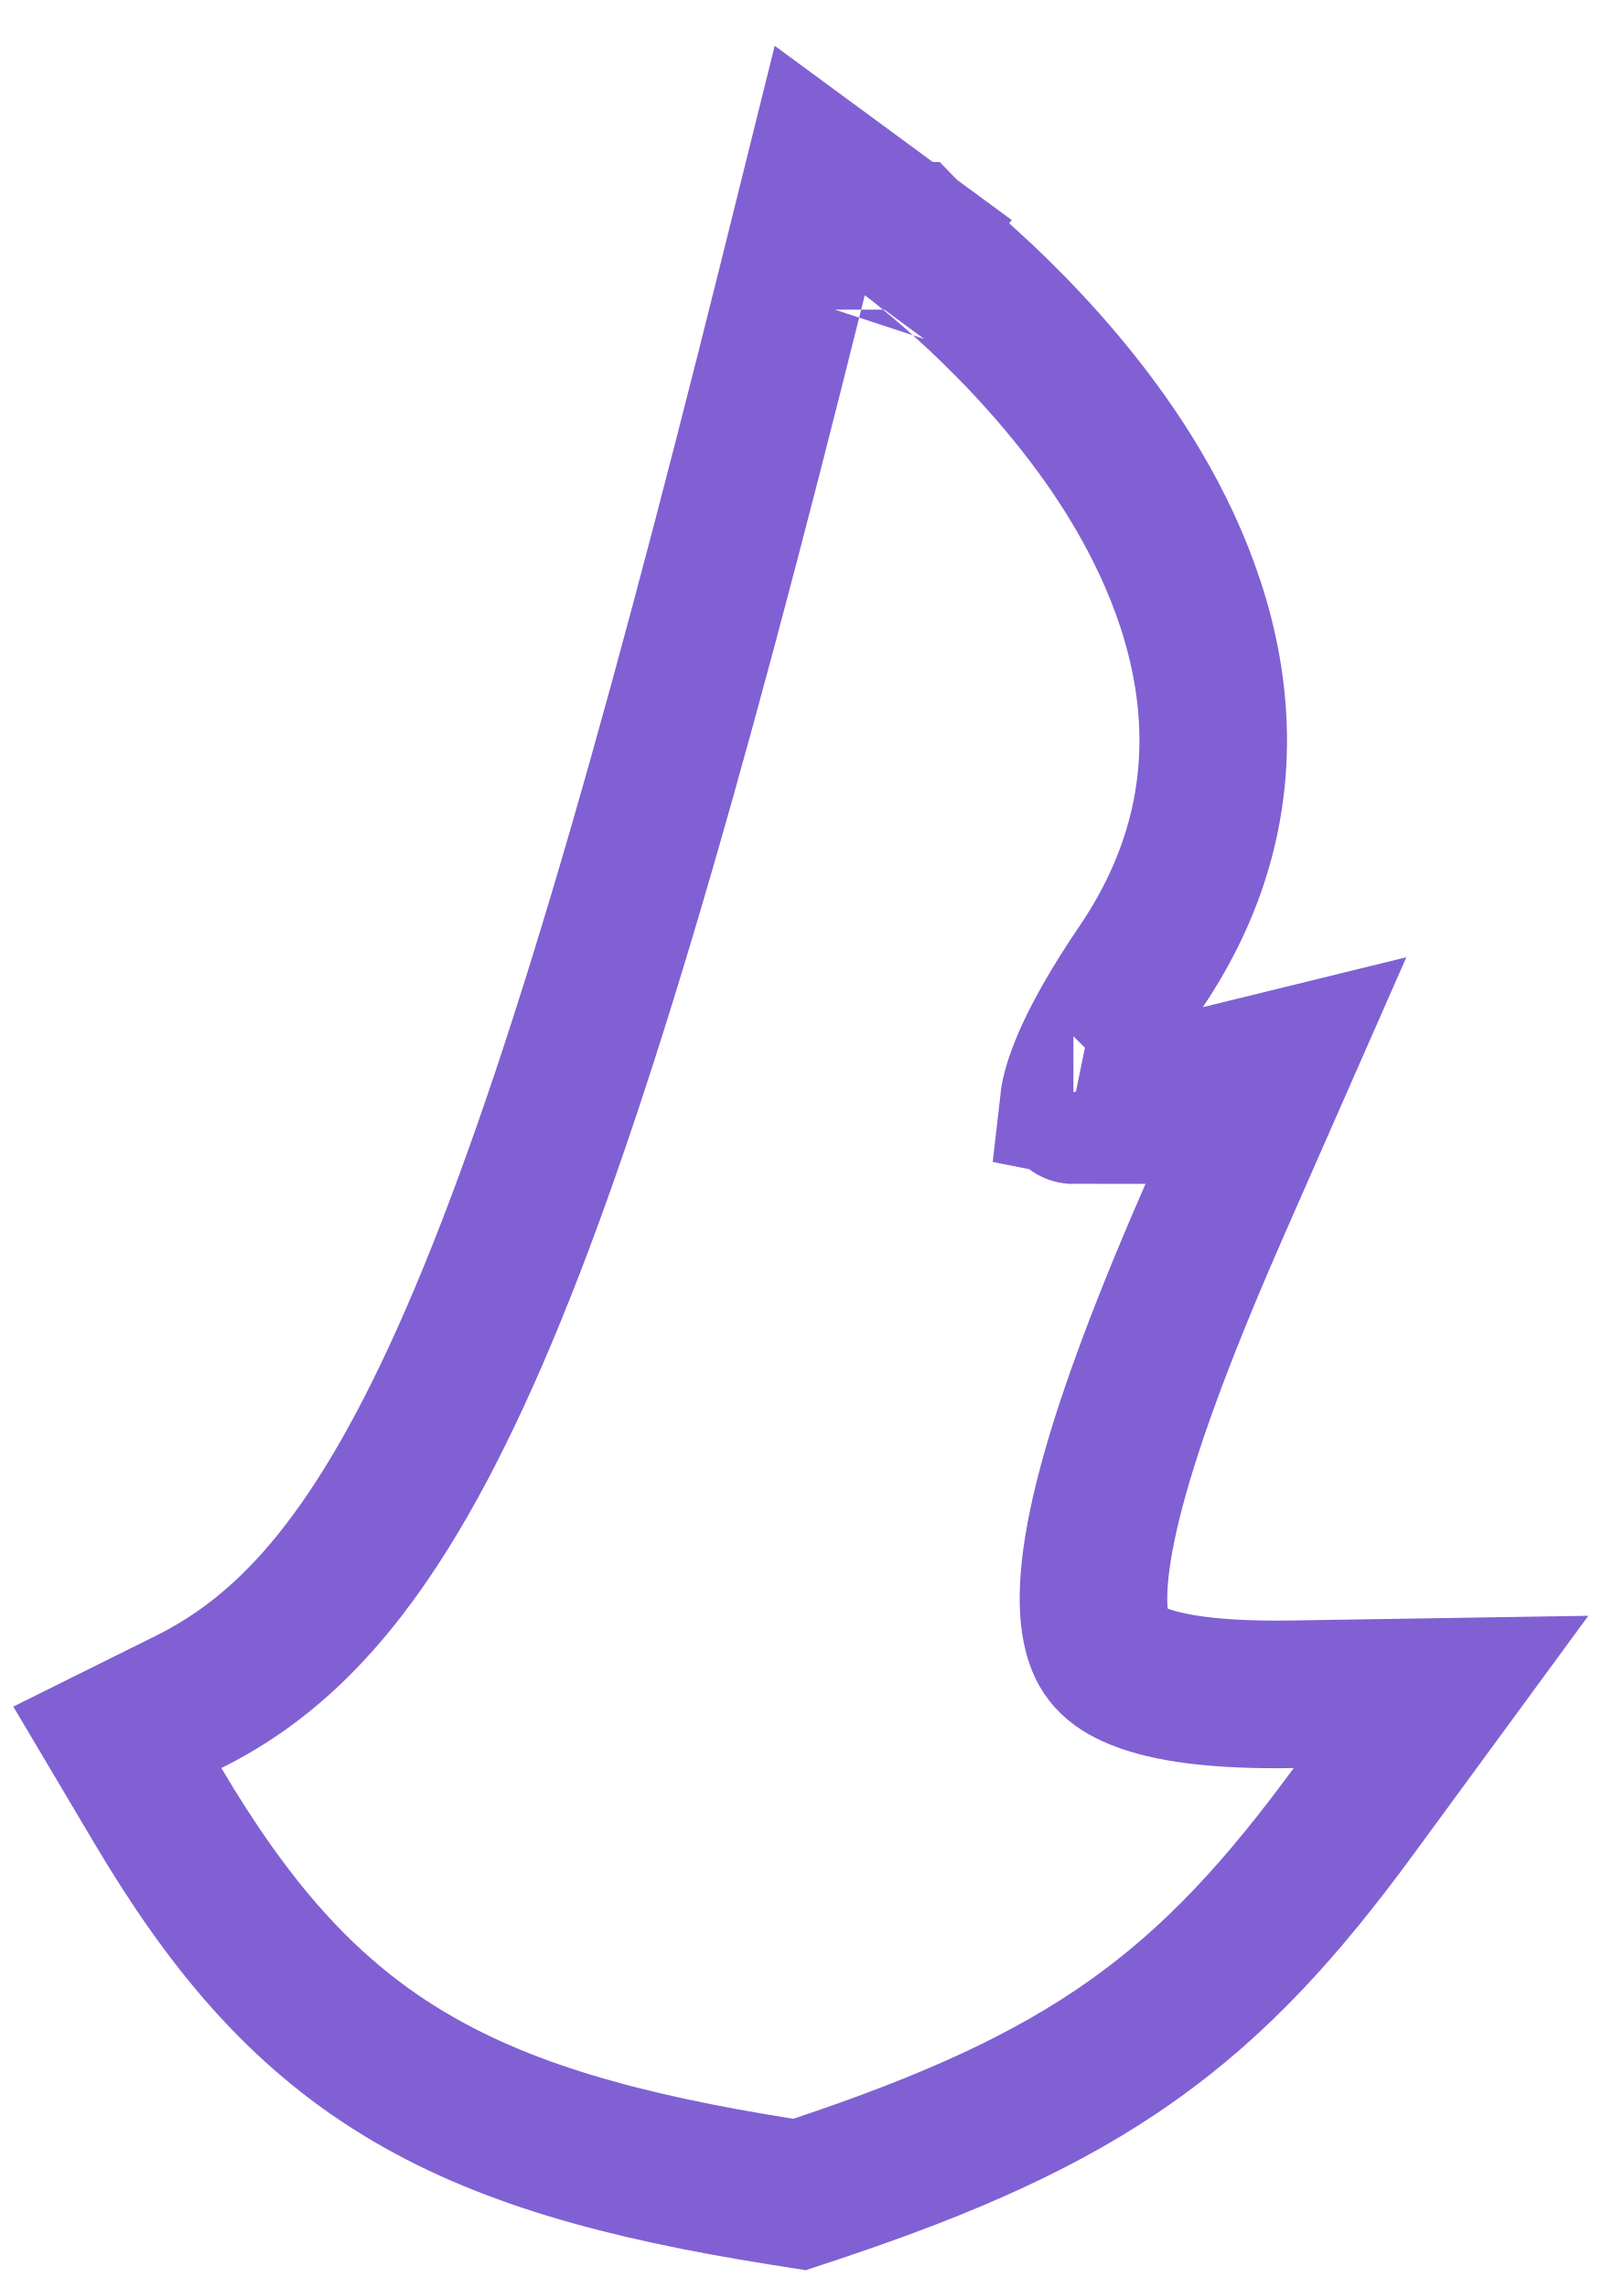
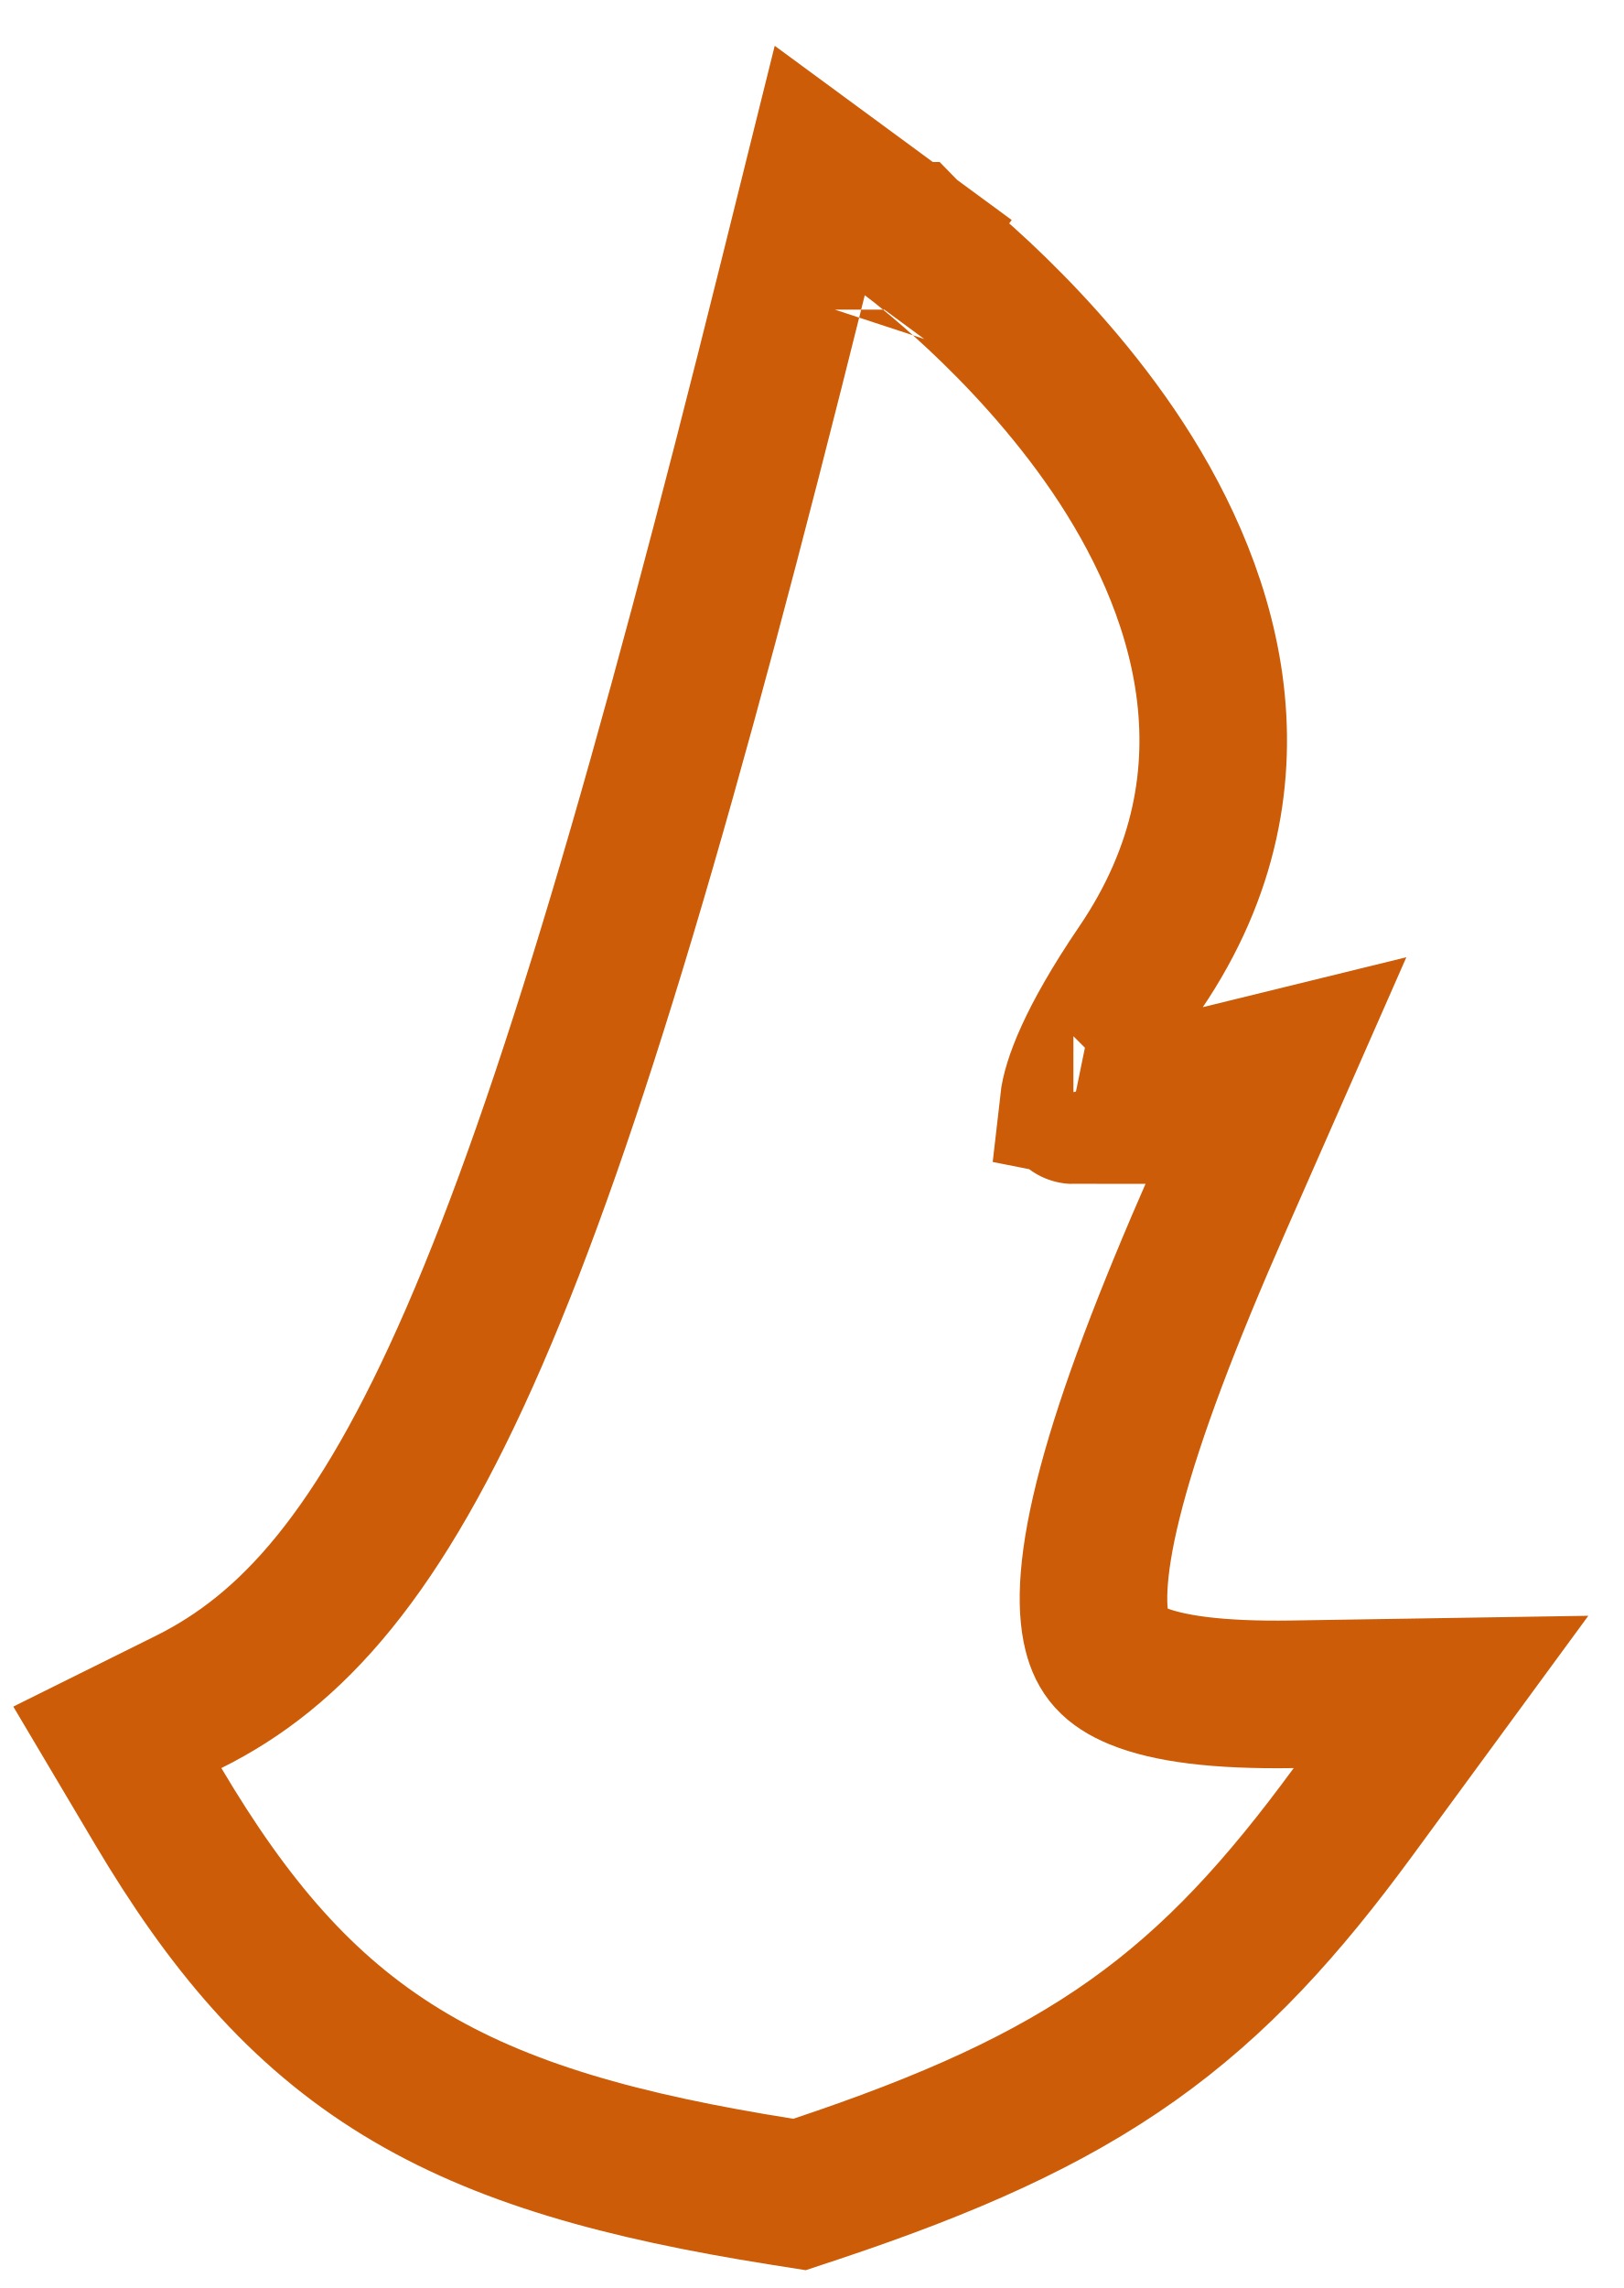
<svg xmlns="http://www.w3.org/2000/svg" width="22" height="31" viewBox="0 0 22 31" fill="none">
-   <path d="M10.595 29.695L10.836 29.733L11.068 29.656C12.865 29.056 14.206 28.457 15.348 27.647C16.496 26.833 17.388 25.845 18.34 24.547L19.53 22.924L17.518 22.956C16.491 22.972 15.827 22.877 15.416 22.708C15.074 22.567 14.939 22.396 14.87 22.125C14.779 21.766 14.794 21.154 15.065 20.14C15.329 19.148 15.806 17.884 16.511 16.281L17.328 14.424L15.362 14.906L15.361 14.906L15.36 14.906L15.36 14.906L15.344 14.91C15.327 14.914 15.299 14.919 15.262 14.926C15.187 14.939 15.082 14.954 14.966 14.963C14.778 14.976 14.638 14.965 14.55 14.947C14.579 14.689 14.768 14.124 15.454 13.115C17.248 10.476 16.277 7.856 15.091 6.11C14.491 5.228 13.8 4.504 13.267 4.005C12.998 3.754 12.765 3.555 12.597 3.418C12.513 3.349 12.445 3.295 12.396 3.258C12.372 3.239 12.353 3.224 12.338 3.214L12.321 3.201L12.316 3.197L12.314 3.195L12.313 3.195C12.313 3.195 12.313 3.194 11.72 4L12.313 3.194L11.11 2.31L10.75 3.758C9.035 10.646 7.718 15.14 6.427 18.112C5.143 21.068 3.947 22.369 2.555 23.06L1.59 23.539L2.14 24.466C3.09 26.068 4.07 27.237 5.442 28.076C6.792 28.902 8.434 29.352 10.595 29.695ZM14.548 15.041C14.548 15.041 14.547 15.041 14.547 15.039L14.548 15.041Z" stroke="#8060D3" stroke-width="2" />
+   <path d="M10.595 29.695L10.836 29.733L11.068 29.656C12.865 29.056 14.206 28.457 15.348 27.647C16.496 26.833 17.388 25.845 18.34 24.547L19.53 22.924L17.518 22.956C16.491 22.972 15.827 22.877 15.416 22.708C15.074 22.567 14.939 22.396 14.87 22.125C14.779 21.766 14.794 21.154 15.065 20.14C15.329 19.148 15.806 17.884 16.511 16.281L17.328 14.424L15.362 14.906L15.361 14.906L15.36 14.906L15.36 14.906L15.344 14.91C15.327 14.914 15.299 14.919 15.262 14.926C15.187 14.939 15.082 14.954 14.966 14.963C14.778 14.976 14.638 14.965 14.55 14.947C14.579 14.689 14.768 14.124 15.454 13.115C17.248 10.476 16.277 7.856 15.091 6.11C14.491 5.228 13.8 4.504 13.267 4.005C12.998 3.754 12.765 3.555 12.597 3.418C12.513 3.349 12.445 3.295 12.396 3.258C12.372 3.239 12.353 3.224 12.338 3.214L12.321 3.201L12.316 3.197L12.314 3.195L12.313 3.195C12.313 3.195 12.313 3.194 11.72 4L12.313 3.194L11.11 2.31L10.75 3.758C9.035 10.646 7.718 15.14 6.427 18.112C5.143 21.068 3.947 22.369 2.555 23.06L1.59 23.539L2.14 24.466C3.09 26.068 4.07 27.237 5.442 28.076C6.792 28.902 8.434 29.352 10.595 29.695ZM14.548 15.041C14.548 15.041 14.547 15.041 14.547 15.039L14.548 15.041Z" stroke="#CD5C08" stroke-width="2" />
</svg>
